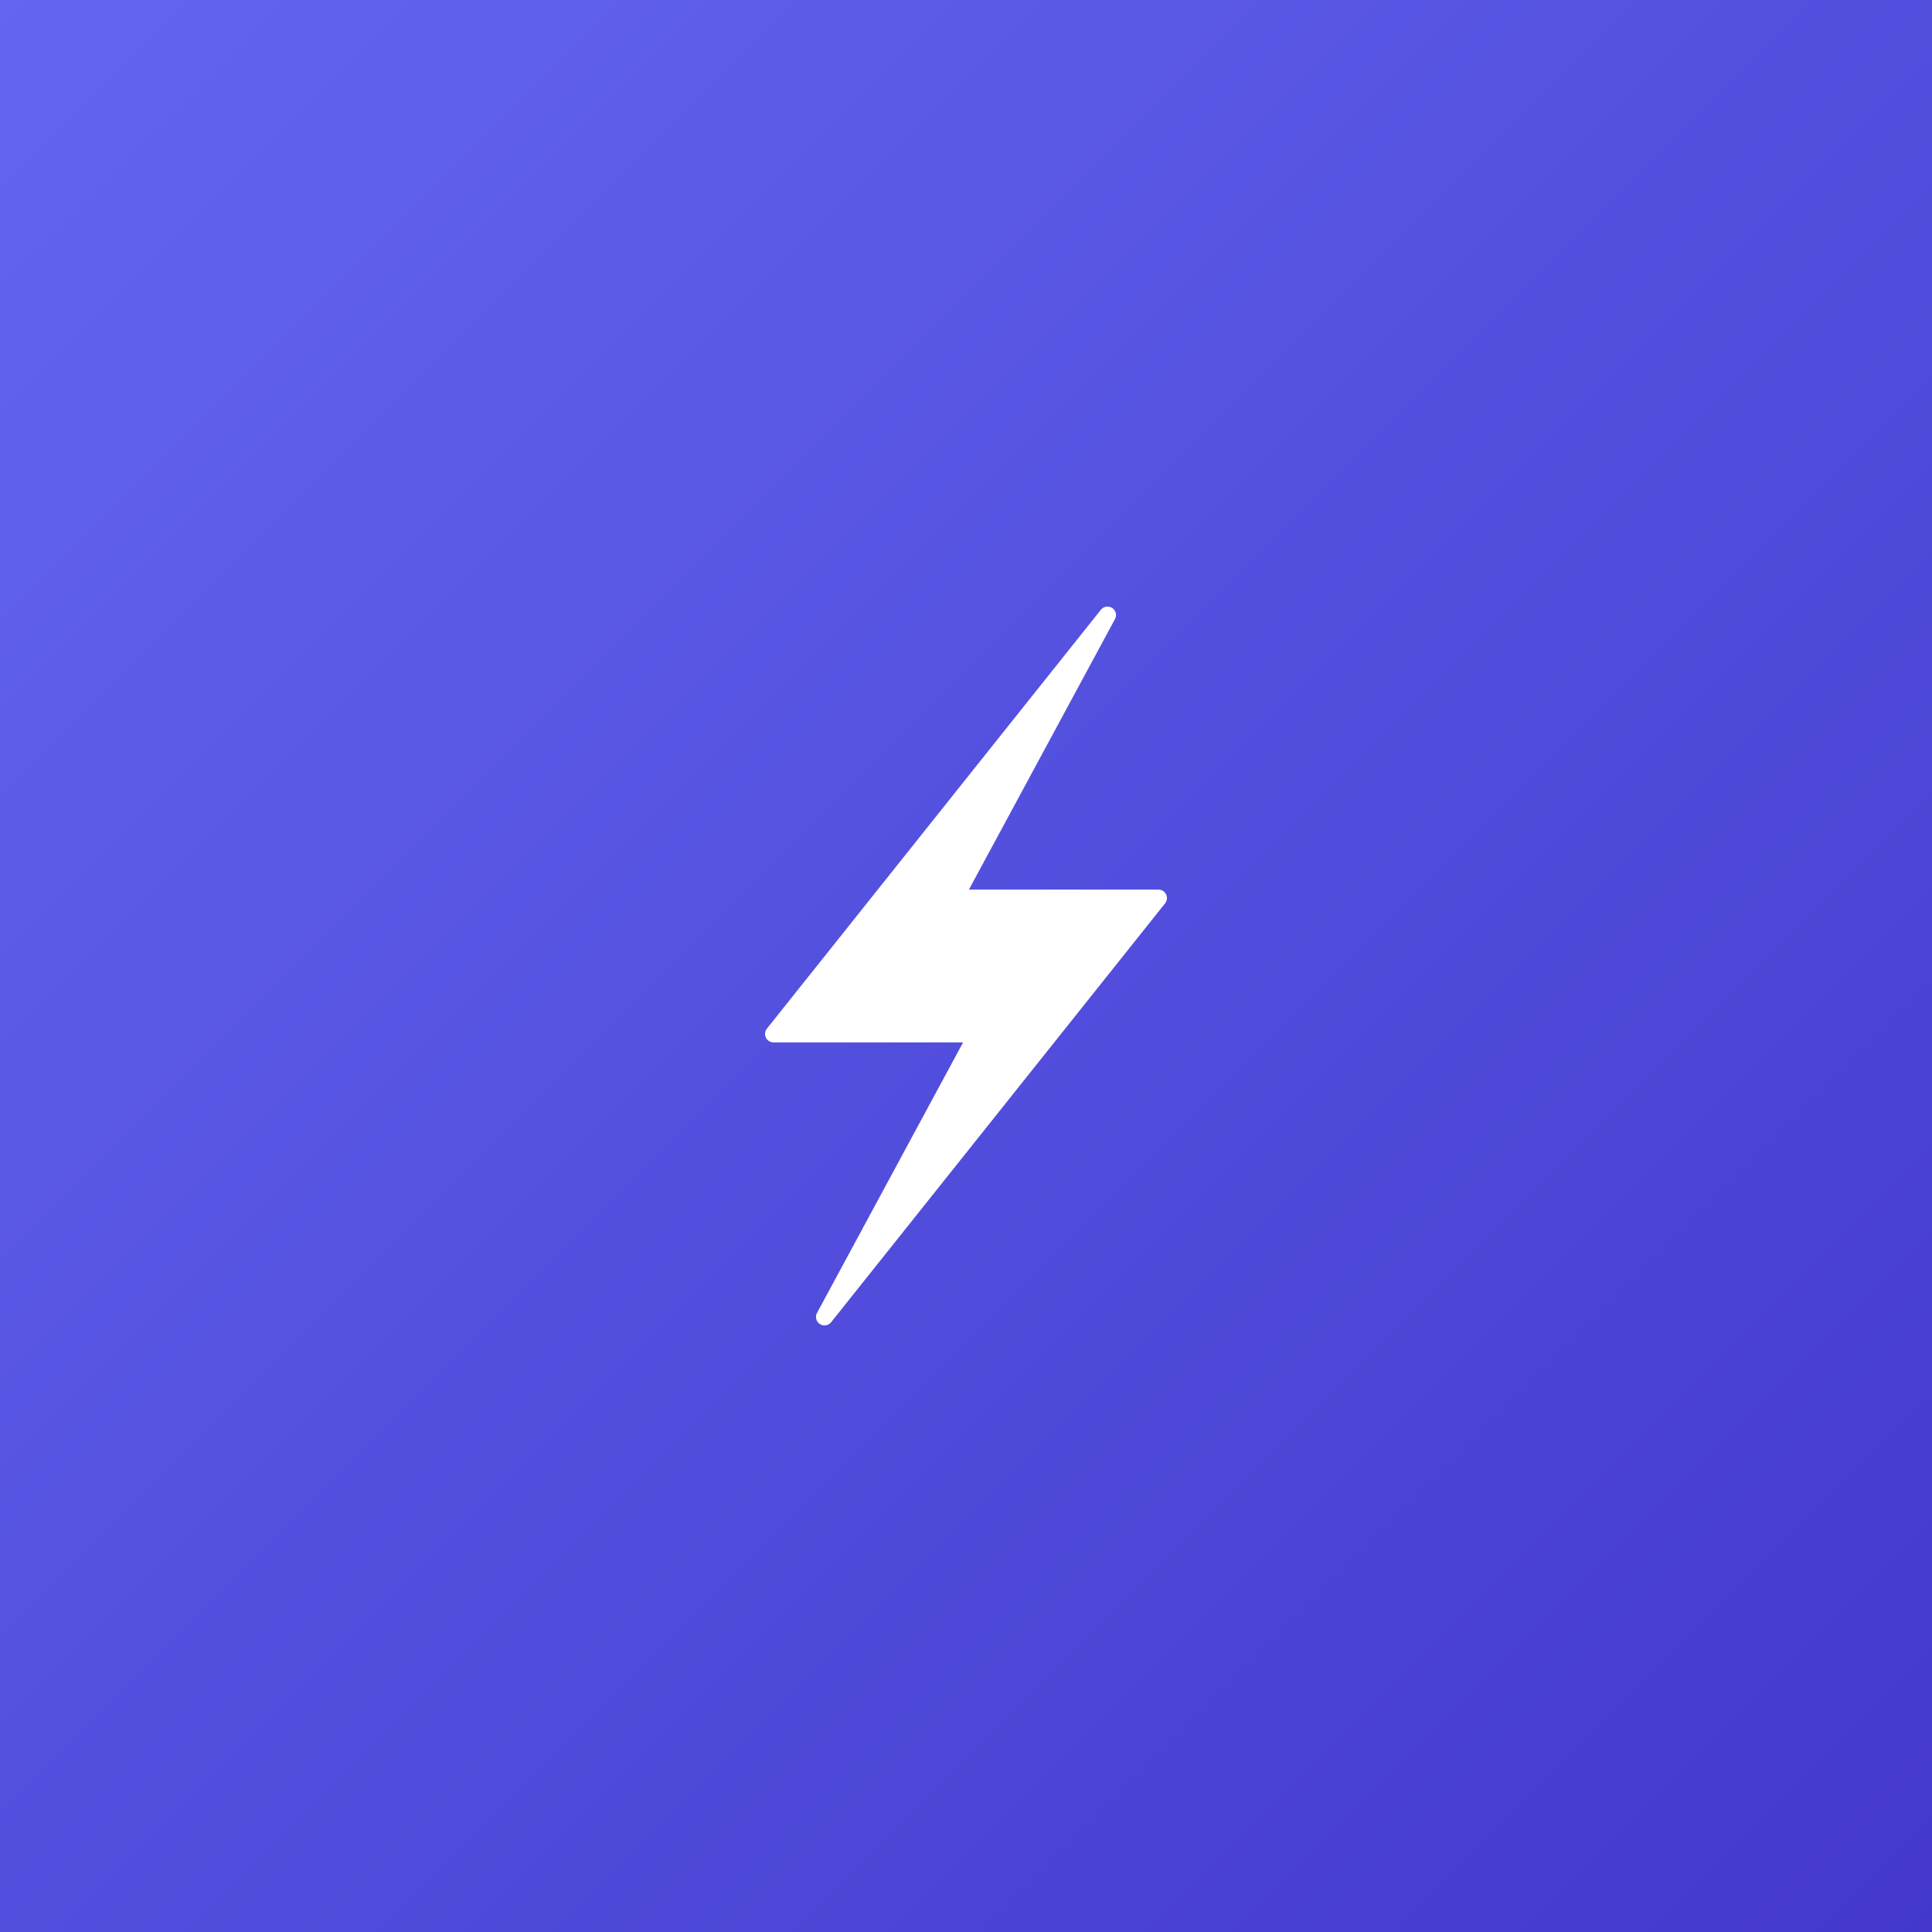
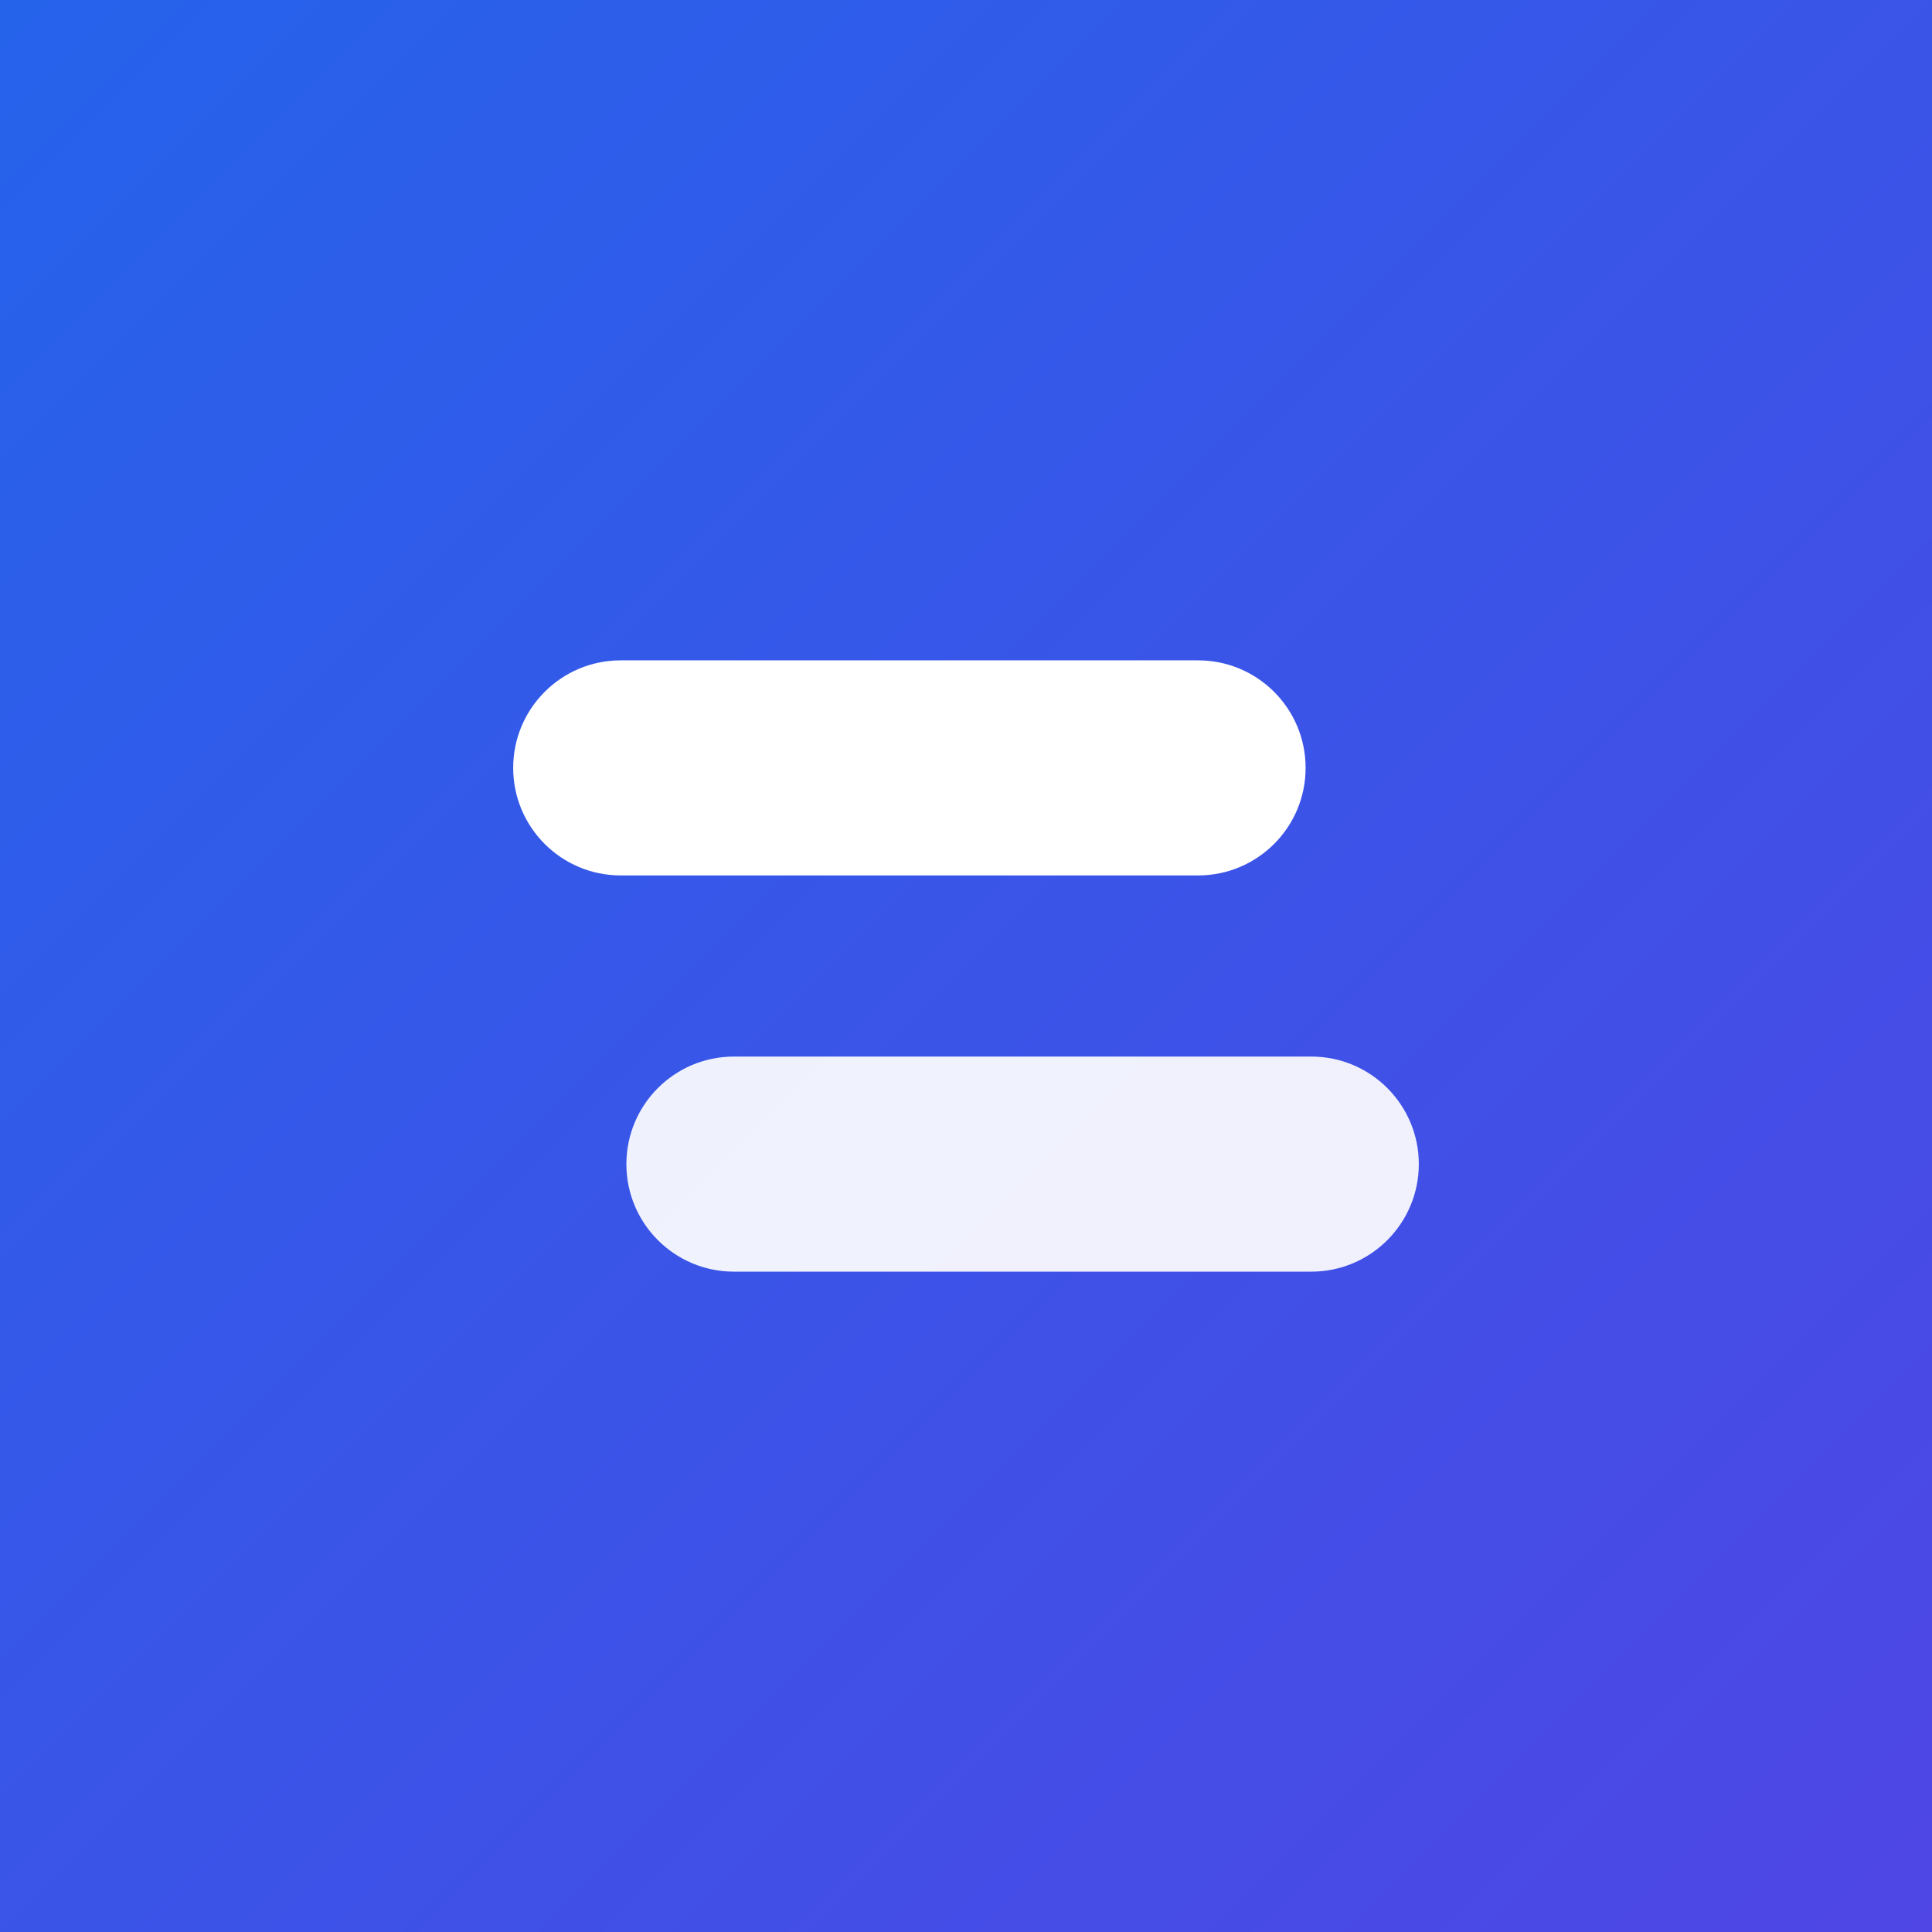
<svg xmlns="http://www.w3.org/2000/svg" viewBox="0 0 512 512">
  <defs>
    <linearGradient id="g" x1="0" y1="0" x2="1" y2="1">
-       <stop offset="0%" stop-color="#6366F1" />
-       <stop offset="100%" stop-color="#4338CA" />
+       <stop offset="0%" stop-color="#2563EB" />
+       <stop offset="100%" stop-color="#4F46E5" />
    </linearGradient>
  </defs>
  <rect width="512" height="512" fill="url(#g)" />
  <g transform="translate(64,64) scale(0.75)">
-     <path d="M306 132 L188 280 H260 L206 380 L324 232 H252 Z" fill="#FFFFFF" stroke="#FFFFFF" stroke-width="6" stroke-linejoin="round" />
+     <rect x="96" y="148" width="280" height="76" rx="38" fill="#FFFFFF" />
+     <rect x="136" y="288" width="280" height="76" rx="38" fill="#FFFFFF" opacity="0.92" />
  </g>
</svg>
